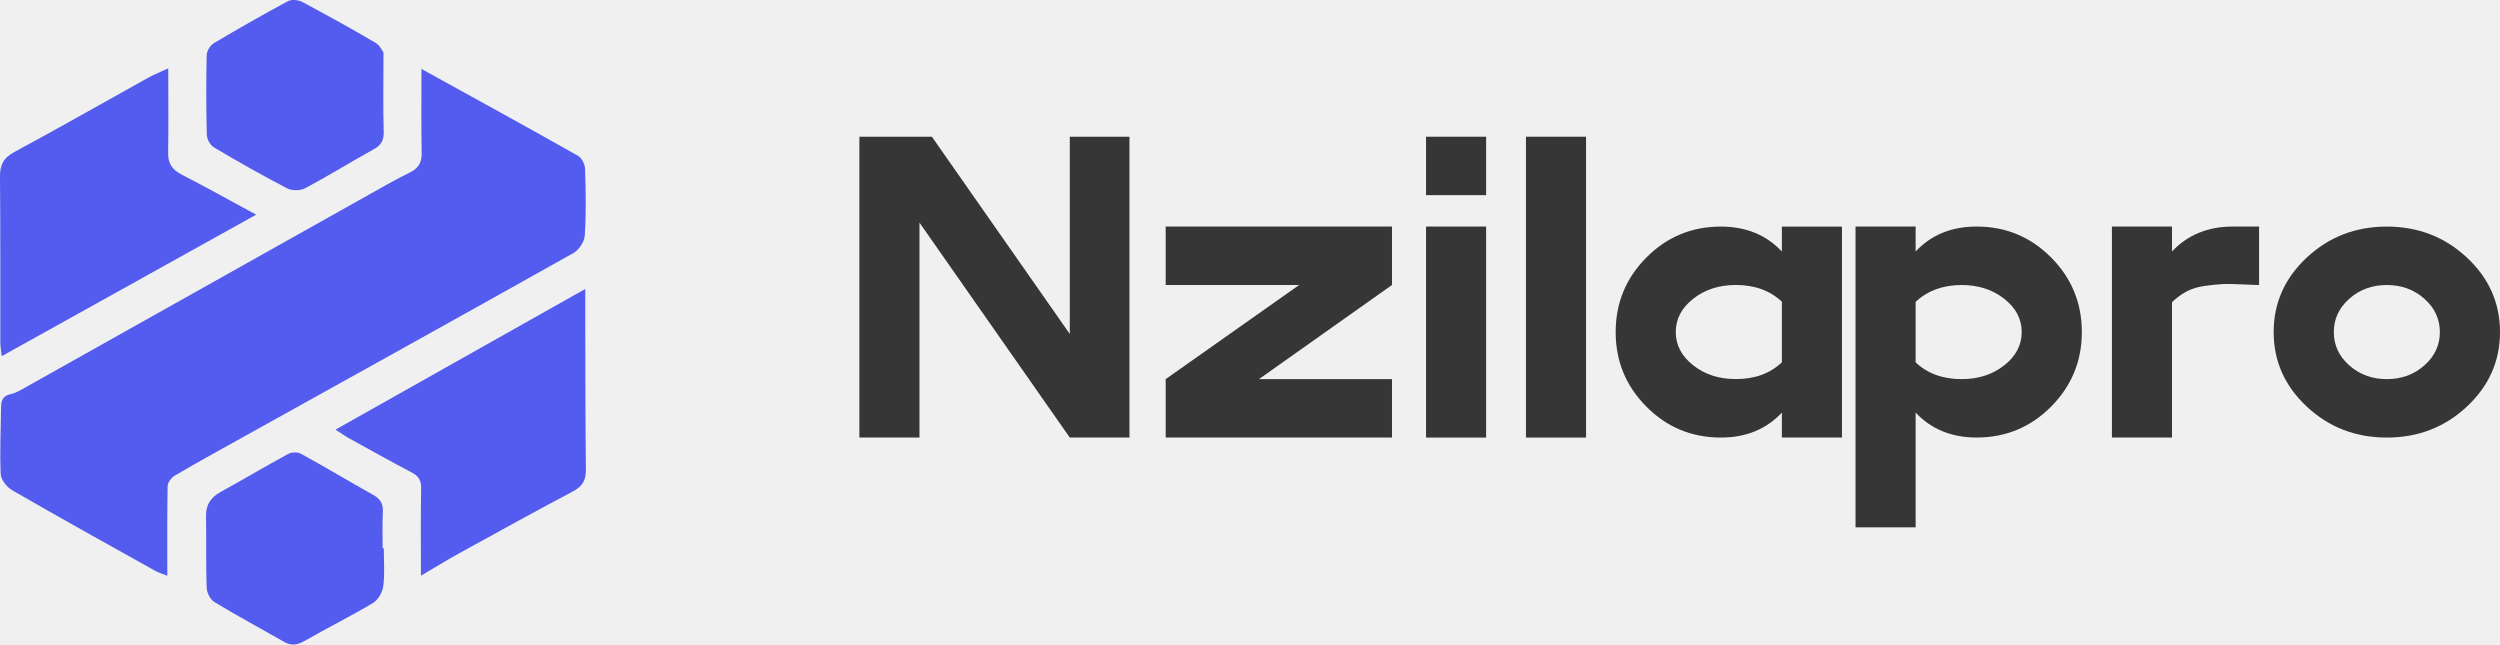
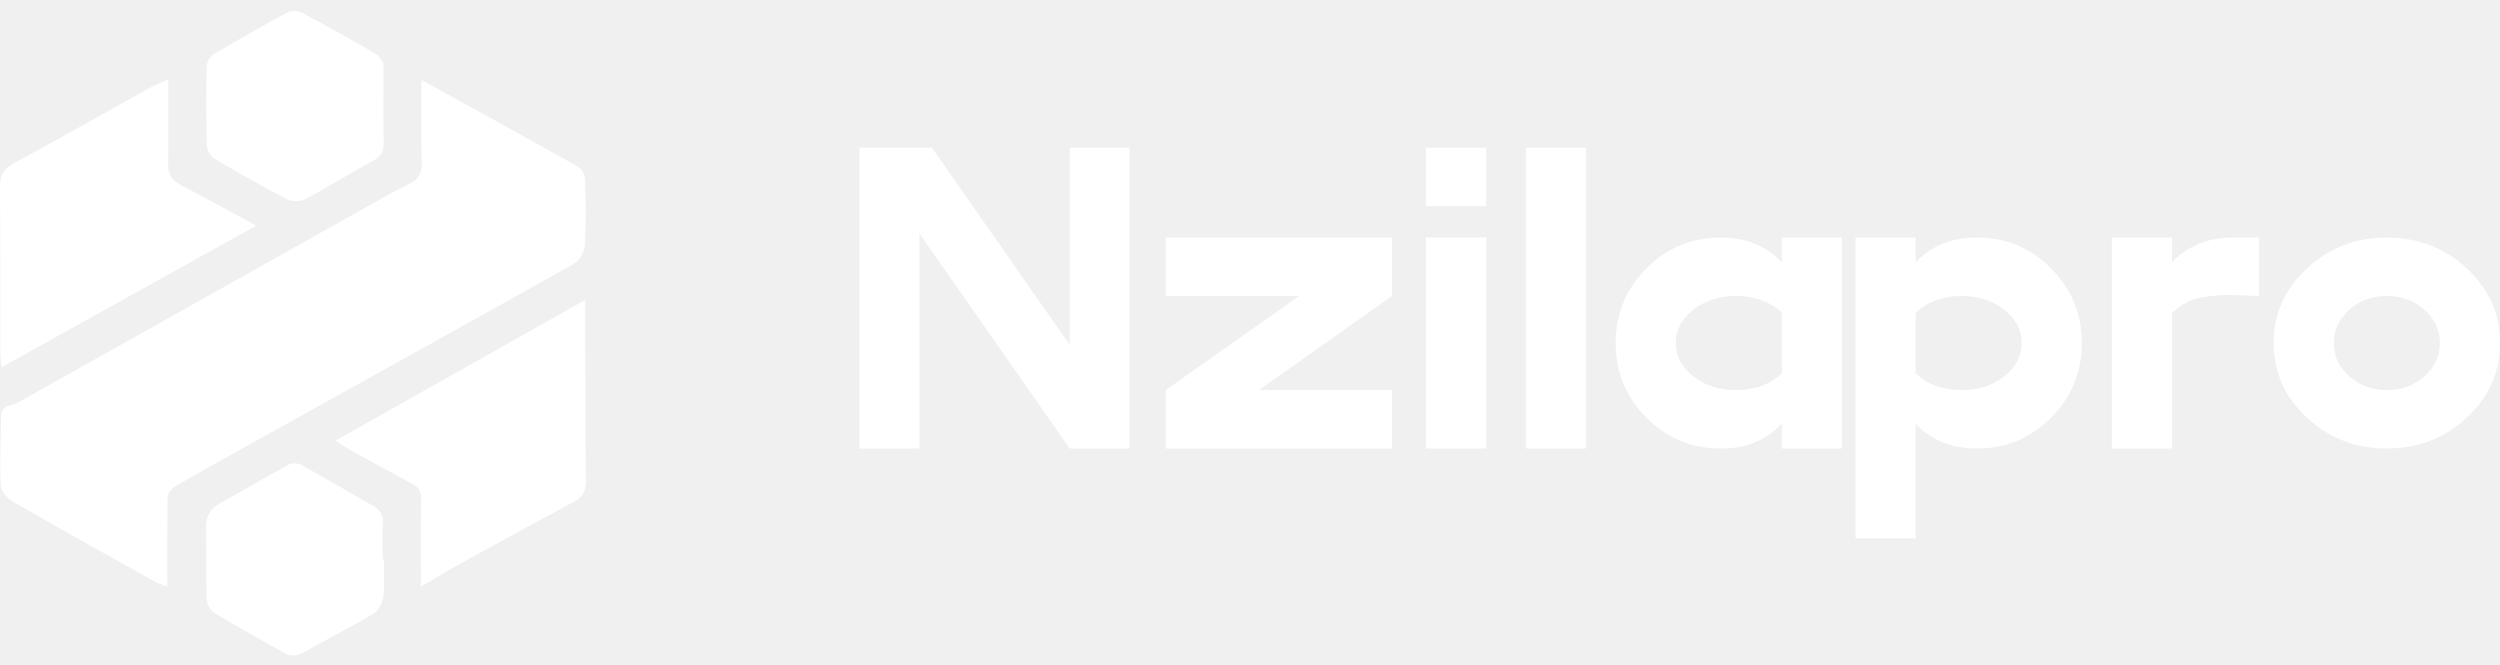
- <svg xmlns="http://www.w3.org/2000/svg" width="128" height="33" viewBox="0 0 128 33" fill="none">
-   <path d="M29.94 12.054C29.924 12.368 29.648 12.792 29.366 12.952C23.648 16.162 17.908 19.341 12.173 22.53C11.096 23.128 10.012 23.727 8.951 24.351C8.773 24.454 8.588 24.703 8.582 24.883C8.555 26.384 8.566 27.881 8.566 29.48C8.365 29.397 8.149 29.336 7.959 29.233C5.512 27.866 3.059 26.508 0.632 25.105C0.351 24.945 0.052 24.568 0.037 24.274C-0.017 23.139 0.043 21.999 0.054 20.863C0.054 20.502 0.145 20.259 0.574 20.172C0.866 20.105 1.137 19.925 1.407 19.775C7.141 16.56 12.881 13.339 18.616 10.12C19.406 9.681 20.187 9.221 20.999 8.824C21.47 8.592 21.6 8.272 21.59 7.792C21.562 6.398 21.579 5.005 21.579 3.53C24.308 5.037 26.956 6.486 29.588 7.973C29.783 8.082 29.951 8.412 29.956 8.644C29.994 9.78 30.016 10.92 29.94 12.055V12.054Z" fill="#545CF0" />
-   <path d="M13.116 10.991C8.714 13.436 4.452 15.81 0.087 18.236C0.054 17.927 0.017 17.725 0.017 17.519C0.011 14.707 0.027 11.895 0 9.077C-0.01 8.479 0.146 8.102 0.726 7.787C3.038 6.543 5.318 5.238 7.614 3.964C7.896 3.809 8.204 3.691 8.615 3.499C8.615 5.042 8.632 6.436 8.609 7.829C8.599 8.37 8.815 8.69 9.308 8.943C10.543 9.577 11.755 10.254 13.114 10.991H13.116Z" fill="#545CF0" />
-   <path d="M30 23.995C30.01 24.527 29.869 24.872 29.366 25.141C27.395 26.188 25.445 27.262 23.496 28.336C22.889 28.671 22.299 29.037 21.552 29.476C21.552 27.834 21.535 26.421 21.562 25.001C21.568 24.608 21.444 24.381 21.08 24.191C20.008 23.628 18.946 23.035 17.885 22.447C17.657 22.323 17.446 22.169 17.176 21.998C21.453 19.589 25.655 17.22 29.966 14.794V16.585C29.971 19.058 29.971 21.524 29.998 23.995H30Z" fill="#545CF0" />
-   <path d="M19.624 30.003C19.587 30.312 19.369 30.71 19.104 30.87C17.95 31.556 16.744 32.155 15.579 32.825C15.206 33.036 14.897 33.068 14.534 32.856C13.349 32.181 12.141 31.53 10.977 30.823C10.765 30.694 10.592 30.353 10.581 30.1C10.538 28.877 10.57 27.654 10.548 26.431C10.538 25.842 10.787 25.465 11.306 25.182C12.465 24.543 13.602 23.867 14.761 23.237C14.929 23.144 15.243 23.139 15.411 23.232C16.646 23.913 17.859 24.64 19.088 25.327C19.467 25.534 19.624 25.786 19.602 26.204C19.569 26.828 19.591 27.452 19.591 28.072H19.651C19.651 28.717 19.705 29.367 19.624 30.002V30.003Z" fill="#545CF0" />
-   <path d="M19.647 6.708C19.657 7.146 19.549 7.42 19.137 7.642C17.956 8.292 16.814 9.004 15.623 9.639C15.384 9.763 14.951 9.773 14.713 9.649C13.441 8.989 12.189 8.282 10.956 7.548C10.761 7.435 10.593 7.119 10.587 6.892C10.554 5.54 10.554 4.183 10.581 2.831C10.587 2.619 10.755 2.331 10.939 2.216C12.191 1.474 13.457 0.751 14.74 0.06C14.924 -0.039 15.271 -0.007 15.466 0.095C16.733 0.771 17.989 1.462 19.229 2.191C19.451 2.319 19.575 2.614 19.635 2.686C19.635 4.173 19.608 5.441 19.645 6.707L19.647 6.708Z" fill="#545CF0" />
-   <path d="M47.077 11.401V22.403H44V7H47.712L54.773 17.1V7H57.829V22.403H54.773L47.079 11.401H47.077Z" fill="#363636" />
-   <path d="M66.518 14.591H59.683V11.599H71.27V14.591L64.458 19.411H71.27V22.403H59.683V19.411L66.518 14.591Z" fill="#363636" />
-   <path d="M73.013 9.992V7H76.09V9.992H73.013ZM76.09 22.403H73.013V11.599H76.09V22.403Z" fill="#363636" />
-   <path d="M81.206 22.403H78.129V7H81.206V22.403Z" fill="#363636" />
-   <path d="M94.309 22.403H91.231V21.127C90.432 21.978 89.391 22.403 88.109 22.403C86.615 22.403 85.344 21.876 84.295 20.82C83.246 19.763 82.722 18.491 82.722 17.002C82.722 15.513 83.246 14.241 84.295 13.184C85.344 12.128 86.615 11.601 88.109 11.601C89.391 11.601 90.432 12.026 91.231 12.876V11.601H94.309V22.405V22.403ZM91.231 15.449C90.628 14.878 89.844 14.591 88.878 14.591C88.018 14.591 87.291 14.826 86.694 15.295C86.098 15.765 85.799 16.332 85.799 17C85.799 17.668 86.096 18.235 86.694 18.705C87.289 19.174 88.018 19.409 88.878 19.409C89.844 19.409 90.63 19.122 91.231 18.551V15.447V15.449Z" fill="#363636" />
-   <path d="M95.003 11.599H98.08V12.875C98.88 12.024 99.921 11.599 101.203 11.599C102.697 11.599 103.968 12.128 105.017 13.182C106.065 14.239 106.59 15.511 106.59 17C106.59 18.489 106.065 19.761 105.017 20.818C103.968 21.874 102.697 22.401 101.203 22.401C99.921 22.401 98.88 21.976 98.08 21.125V27H95.003V11.597V11.599ZM98.08 18.553C98.684 19.124 99.468 19.411 100.433 19.411C101.292 19.411 102.02 19.176 102.616 18.707C103.212 18.237 103.511 17.67 103.511 17.002C103.511 16.334 103.212 15.767 102.616 15.297C102.02 14.828 101.292 14.593 100.433 14.593C99.484 14.593 98.698 14.88 98.08 15.451V18.555V18.553Z" fill="#363636" />
-   <path d="M108.13 11.599H111.207V12.875C112.006 12.024 113.047 11.599 114.33 11.599H115.665V14.591C115.499 14.591 115.194 14.579 114.749 14.558C114.304 14.537 113.971 14.533 113.754 14.547C113.534 14.562 113.251 14.591 112.905 14.635C112.558 14.68 112.248 14.772 111.977 14.91C111.705 15.051 111.448 15.238 111.207 15.47V22.403H108.13V11.599Z" fill="#363636" />
-   <path d="M118.109 20.82C116.977 19.763 116.411 18.491 116.411 17.002C116.411 15.513 116.977 14.241 118.109 13.184C119.241 12.128 120.607 11.601 122.206 11.601C123.805 11.601 125.17 12.13 126.302 13.184C127.434 14.239 128 15.513 128 17.002C128 18.491 127.434 19.763 126.302 20.82C125.17 21.876 123.805 22.403 122.206 22.403C120.607 22.403 119.241 21.876 118.109 20.82ZM124.129 18.707C124.658 18.237 124.921 17.67 124.921 17.002C124.921 16.334 124.656 15.767 124.129 15.297C123.601 14.828 122.96 14.593 122.206 14.593C121.452 14.593 120.811 14.828 120.282 15.297C119.754 15.767 119.491 16.334 119.491 17.002C119.491 17.67 119.754 18.237 120.282 18.707C120.811 19.176 121.452 19.411 122.206 19.411C122.96 19.411 123.601 19.176 124.129 18.707Z" fill="#363636" />
+ <svg xmlns="http://www.w3.org/2000/svg" width="128" height="34" viewBox="0 0 128 34" fill="none">
+   <path d="M29.94 12.616C29.924 12.93 29.648 13.354 29.366 13.514C23.648 16.723 17.908 19.903 12.173 23.092C11.096 23.69 10.012 24.289 8.951 24.913C8.773 25.016 8.588 25.264 8.582 25.444C8.555 26.946 8.566 28.442 8.566 30.042C8.365 29.959 8.149 29.898 7.959 29.795C5.512 28.428 3.059 27.07 0.632 25.667C0.351 25.507 0.052 25.13 0.037 24.836C-0.017 23.7 0.043 22.561 0.054 21.425C0.054 21.064 0.145 20.821 0.574 20.734C0.866 20.667 1.137 20.486 1.407 20.337C7.141 17.122 12.881 13.901 18.616 10.682C19.406 10.243 20.187 9.783 20.999 9.386C21.47 9.154 21.6 8.834 21.59 8.354C21.562 6.96 21.579 5.567 21.579 4.092C24.308 5.598 26.956 7.048 29.588 8.535C29.783 8.643 29.951 8.973 29.956 9.206C29.994 10.341 30.016 11.481 29.94 12.617V12.616Z" fill="white" />
+   <path d="M13.116 11.553C8.714 13.998 4.452 16.372 0.087 18.799C0.054 18.489 0.017 18.287 0.017 18.082C0.011 15.269 0.027 12.457 0 9.639C-0.01 9.041 0.146 8.664 0.726 8.349C3.038 7.105 5.318 5.8 7.614 4.526C7.896 4.371 8.204 4.253 8.615 4.062C8.615 5.604 8.632 6.998 8.609 8.391C8.599 8.932 8.815 9.252 9.308 9.505C10.543 10.139 11.755 10.816 13.114 11.553H13.116Z" fill="white" />
+   <path d="M30 24.557C30.01 25.088 29.869 25.434 29.366 25.703C27.395 26.75 25.445 27.824 23.496 28.898C22.889 29.233 22.299 29.599 21.552 30.037C21.552 28.396 21.535 26.982 21.562 25.563C21.568 25.17 21.444 24.943 21.08 24.753C20.008 24.19 18.946 23.597 17.885 23.009C17.657 22.885 17.446 22.73 17.176 22.56C21.453 20.151 25.655 17.782 29.966 15.356V17.147C29.971 19.619 29.971 22.086 29.998 24.557H30Z" fill="white" />
+   <path d="M19.624 30.564C19.587 30.874 19.369 31.271 19.104 31.431C17.95 32.118 16.744 32.717 15.579 33.387C15.206 33.598 14.897 33.63 14.534 33.418C13.349 32.742 12.141 32.091 10.977 31.384C10.765 31.256 10.592 30.915 10.581 30.662C10.538 29.439 10.57 28.215 10.548 26.993C10.538 26.404 10.787 26.027 11.306 25.744C12.465 25.104 13.602 24.429 14.761 23.799C14.929 23.706 15.243 23.7 15.411 23.793C16.646 24.474 17.859 25.202 19.088 25.889C19.467 26.096 19.624 26.348 19.602 26.765C19.569 27.39 19.591 28.014 19.591 28.634H19.651C19.651 29.279 19.705 29.929 19.624 30.563V30.564Z" fill="white" />
+   <path d="M19.647 7.27C19.657 7.708 19.549 7.982 19.137 8.204C17.956 8.854 16.814 9.566 15.623 10.201C15.385 10.325 14.951 10.335 14.713 10.211C13.441 9.551 12.19 8.844 10.956 8.11C10.761 7.997 10.593 7.681 10.587 7.454C10.554 6.102 10.554 4.745 10.581 3.393C10.587 3.181 10.755 2.893 10.939 2.778C12.191 2.036 13.457 1.313 14.74 0.622C14.924 0.523 15.271 0.555 15.466 0.657C16.733 1.333 17.989 2.024 19.229 2.753C19.451 2.881 19.575 3.176 19.635 3.248C19.635 4.735 19.608 6.004 19.645 7.269L19.647 7.27Z" fill="white" />
+   <path d="M47.077 11.963V22.965H44V7.562H47.712L54.773 17.662V7.562H57.829V22.965H54.773L47.079 11.963H47.077Z" fill="white" />
+   <path d="M66.518 15.153H59.683V12.161H71.27V15.153L64.458 19.973H71.27V22.965H59.683V19.973L66.518 15.153Z" fill="white" />
+   <path d="M73.013 10.554V7.562H76.09V10.554H73.013ZM76.09 22.965H73.013V12.161H76.09V22.965Z" fill="white" />
+   <path d="M81.206 22.965H78.129V7.562H81.206V22.965Z" fill="white" />
+   <path d="M94.309 22.965H91.231V21.689C90.432 22.54 89.391 22.965 88.109 22.965C86.615 22.965 85.344 22.438 84.295 21.381C83.246 20.325 82.722 19.053 82.722 17.564C82.722 16.075 83.246 14.803 84.295 13.746C85.344 12.69 86.615 12.163 88.109 12.163C89.391 12.163 90.432 12.588 91.231 13.438V12.163H94.309V22.967V22.965ZM91.231 16.011C90.628 15.44 89.844 15.153 88.878 15.153C88.018 15.153 87.291 15.388 86.694 15.857C86.098 16.327 85.799 16.894 85.799 17.562C85.799 18.23 86.096 18.797 86.694 19.267C87.289 19.736 88.018 19.971 88.878 19.971C89.844 19.971 90.63 19.684 91.231 19.113V16.009V16.011Z" fill="white" />
+   <path d="M95.003 12.161H98.08V13.437C98.88 12.586 99.921 12.161 101.203 12.161C102.697 12.161 103.968 12.69 105.017 13.745C106.065 14.801 106.59 16.073 106.59 17.562C106.59 19.052 106.065 20.323 105.017 21.38C103.968 22.436 102.697 22.963 101.203 22.963C99.921 22.963 98.88 22.538 98.08 21.688V27.562H95.003V12.159V12.161ZM98.08 19.115C98.684 19.686 99.468 19.973 100.433 19.973C101.292 19.973 102.02 19.738 102.616 19.269C103.212 18.799 103.511 18.232 103.511 17.564C103.511 16.896 103.212 16.329 102.616 15.859C102.02 15.39 101.292 15.155 100.433 15.155C99.484 15.155 98.698 15.442 98.08 16.013V19.117V19.115Z" fill="white" />
+   <path d="M108.129 12.161H111.207V13.437C112.006 12.586 113.047 12.161 114.329 12.161H115.665V15.153C115.499 15.153 115.194 15.142 114.749 15.12C114.304 15.099 113.971 15.095 113.754 15.109C113.534 15.124 113.251 15.153 112.905 15.197C112.558 15.242 112.248 15.334 111.976 15.473C111.705 15.613 111.448 15.8 111.207 16.033V22.965H108.129V12.161Z" fill="white" />
+   <path d="M118.11 21.381C116.978 20.325 116.412 19.053 116.412 17.564C116.412 16.075 116.978 14.803 118.11 13.746C119.242 12.69 120.607 12.163 122.206 12.163C123.805 12.163 125.17 12.692 126.302 13.746C127.434 14.801 128 16.075 128 17.564C128 19.053 127.434 20.325 126.302 21.381C125.17 22.438 123.805 22.965 122.206 22.965C120.607 22.965 119.242 22.438 118.11 21.381ZM124.129 19.269C124.658 18.799 124.921 18.232 124.921 17.564C124.921 16.896 124.656 16.328 124.129 15.859C123.601 15.389 122.96 15.155 122.206 15.155C121.452 15.155 120.811 15.389 120.282 15.859C119.754 16.328 119.491 16.896 119.491 17.564C119.491 18.232 119.754 18.799 120.282 19.269C120.811 19.738 121.452 19.973 122.206 19.973C122.96 19.973 123.601 19.738 124.129 19.269Z" fill="white" />
</svg>
